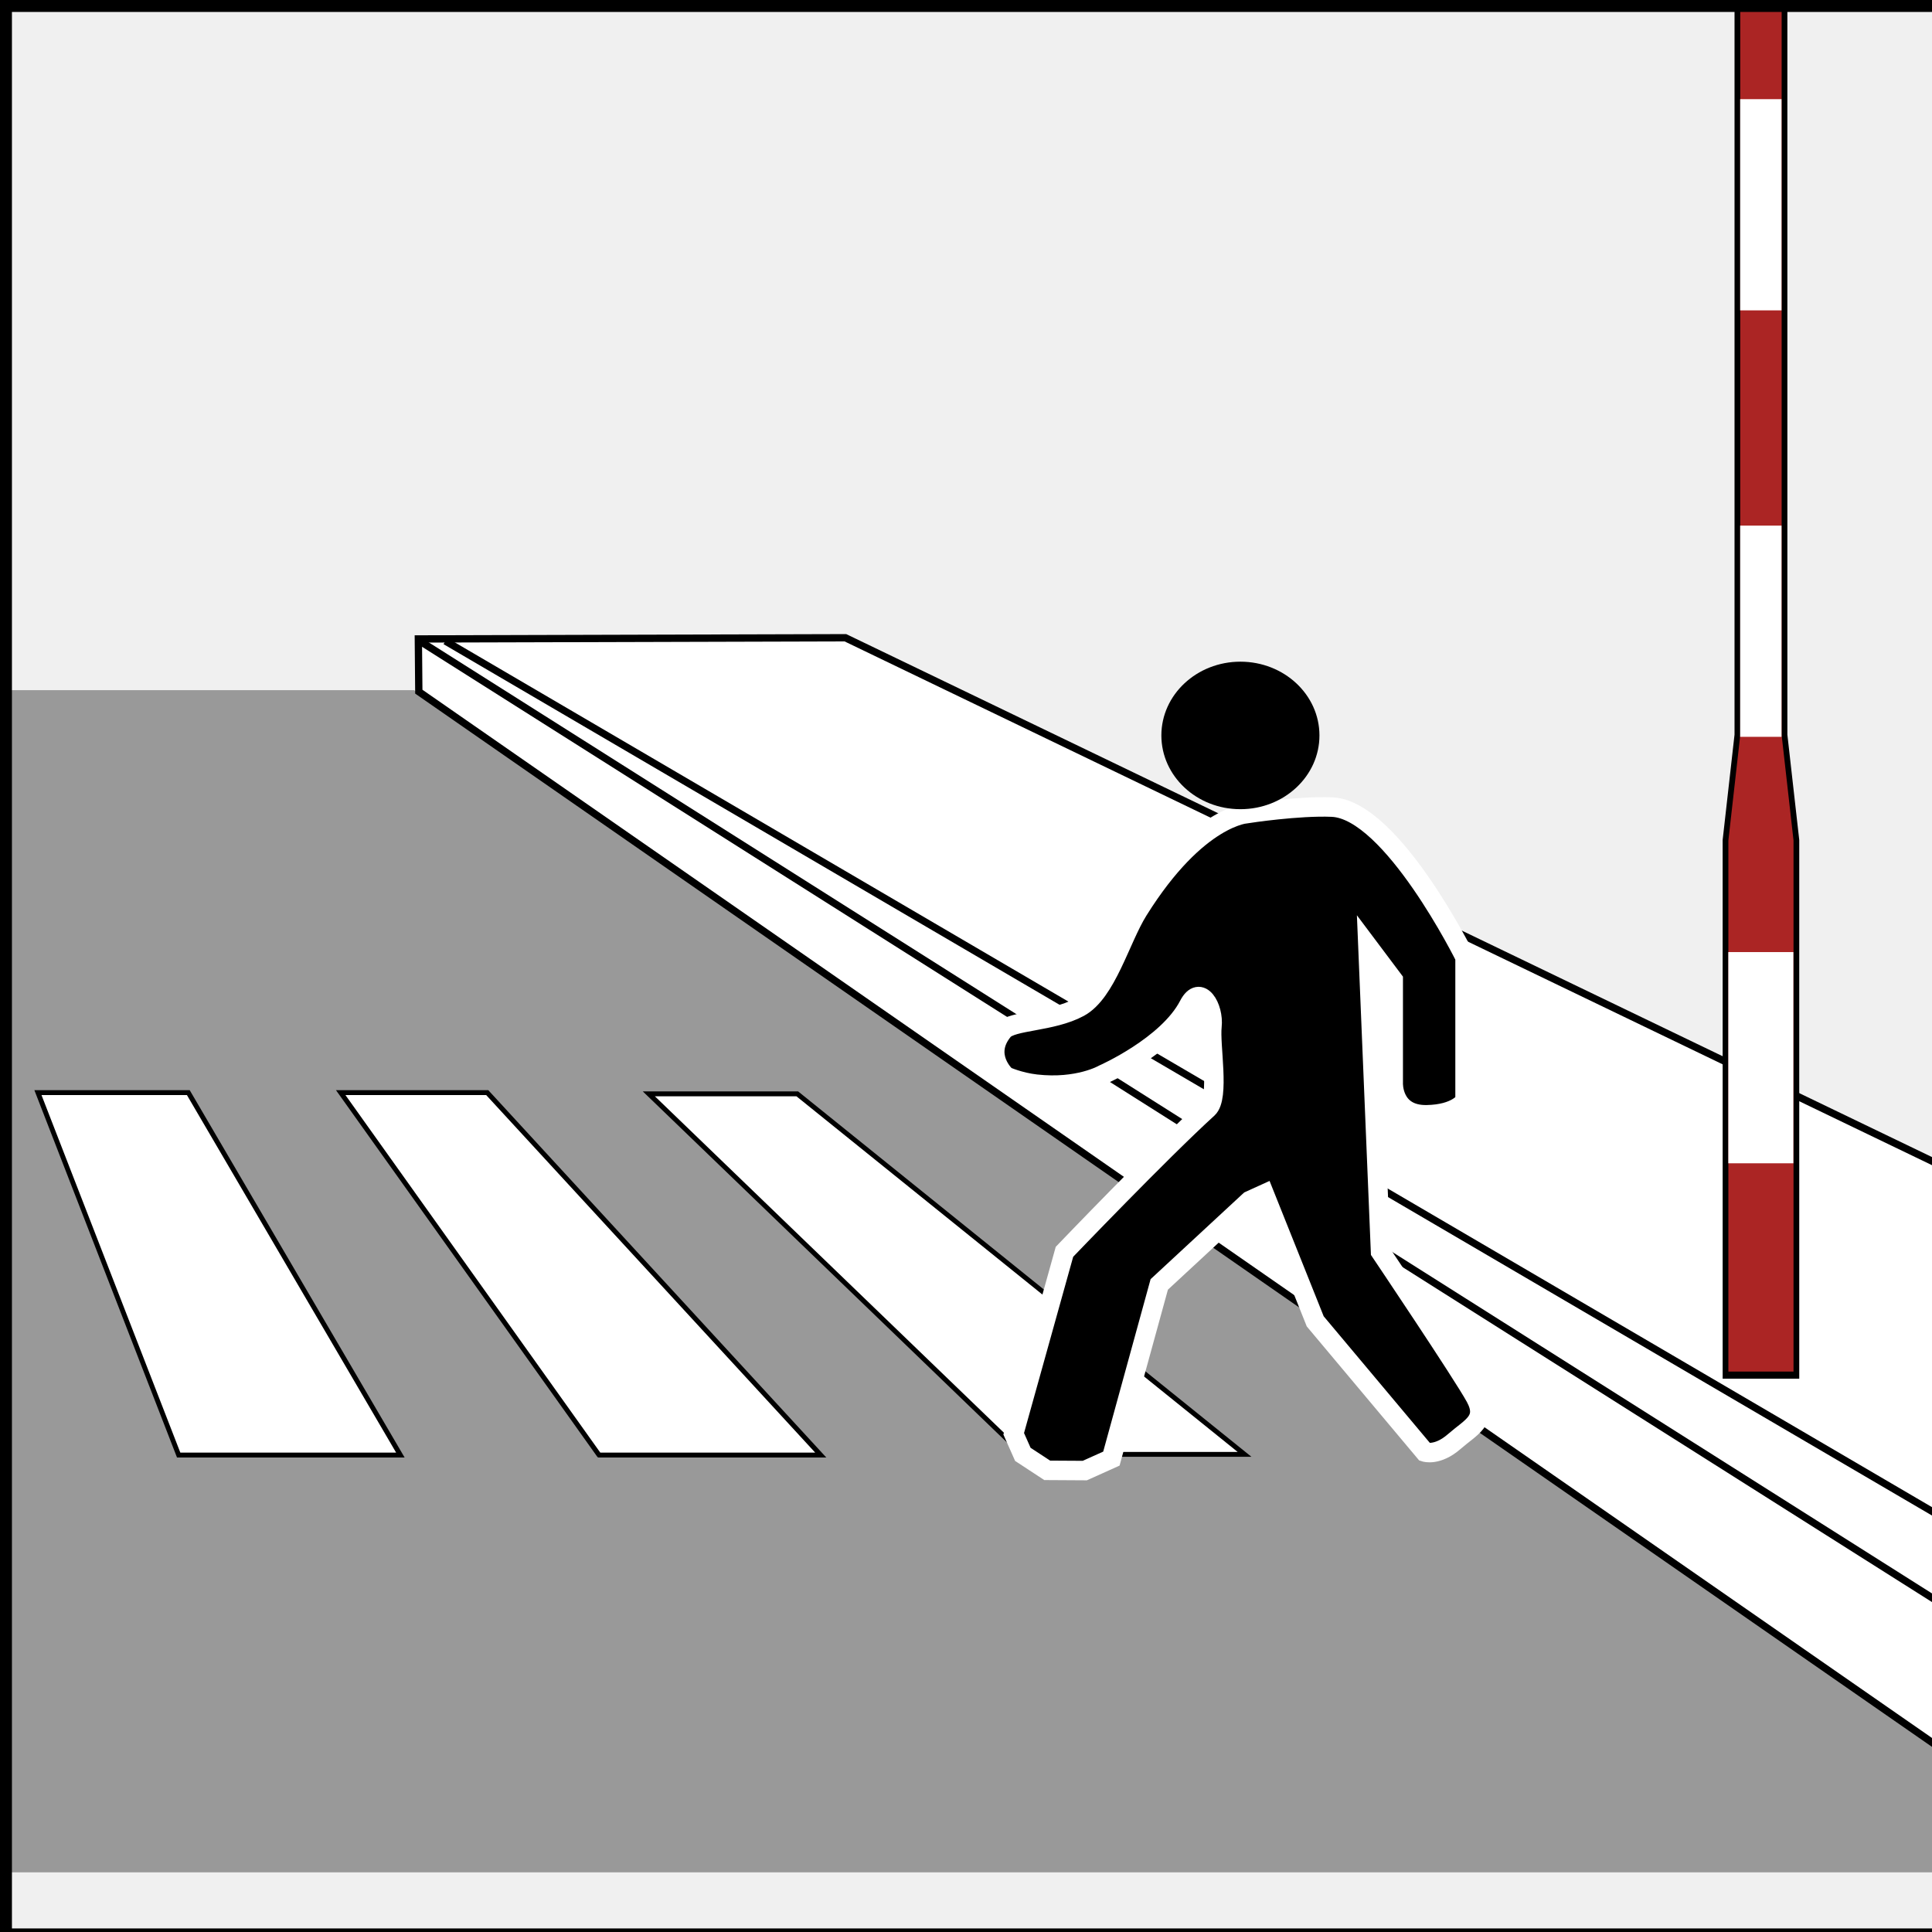
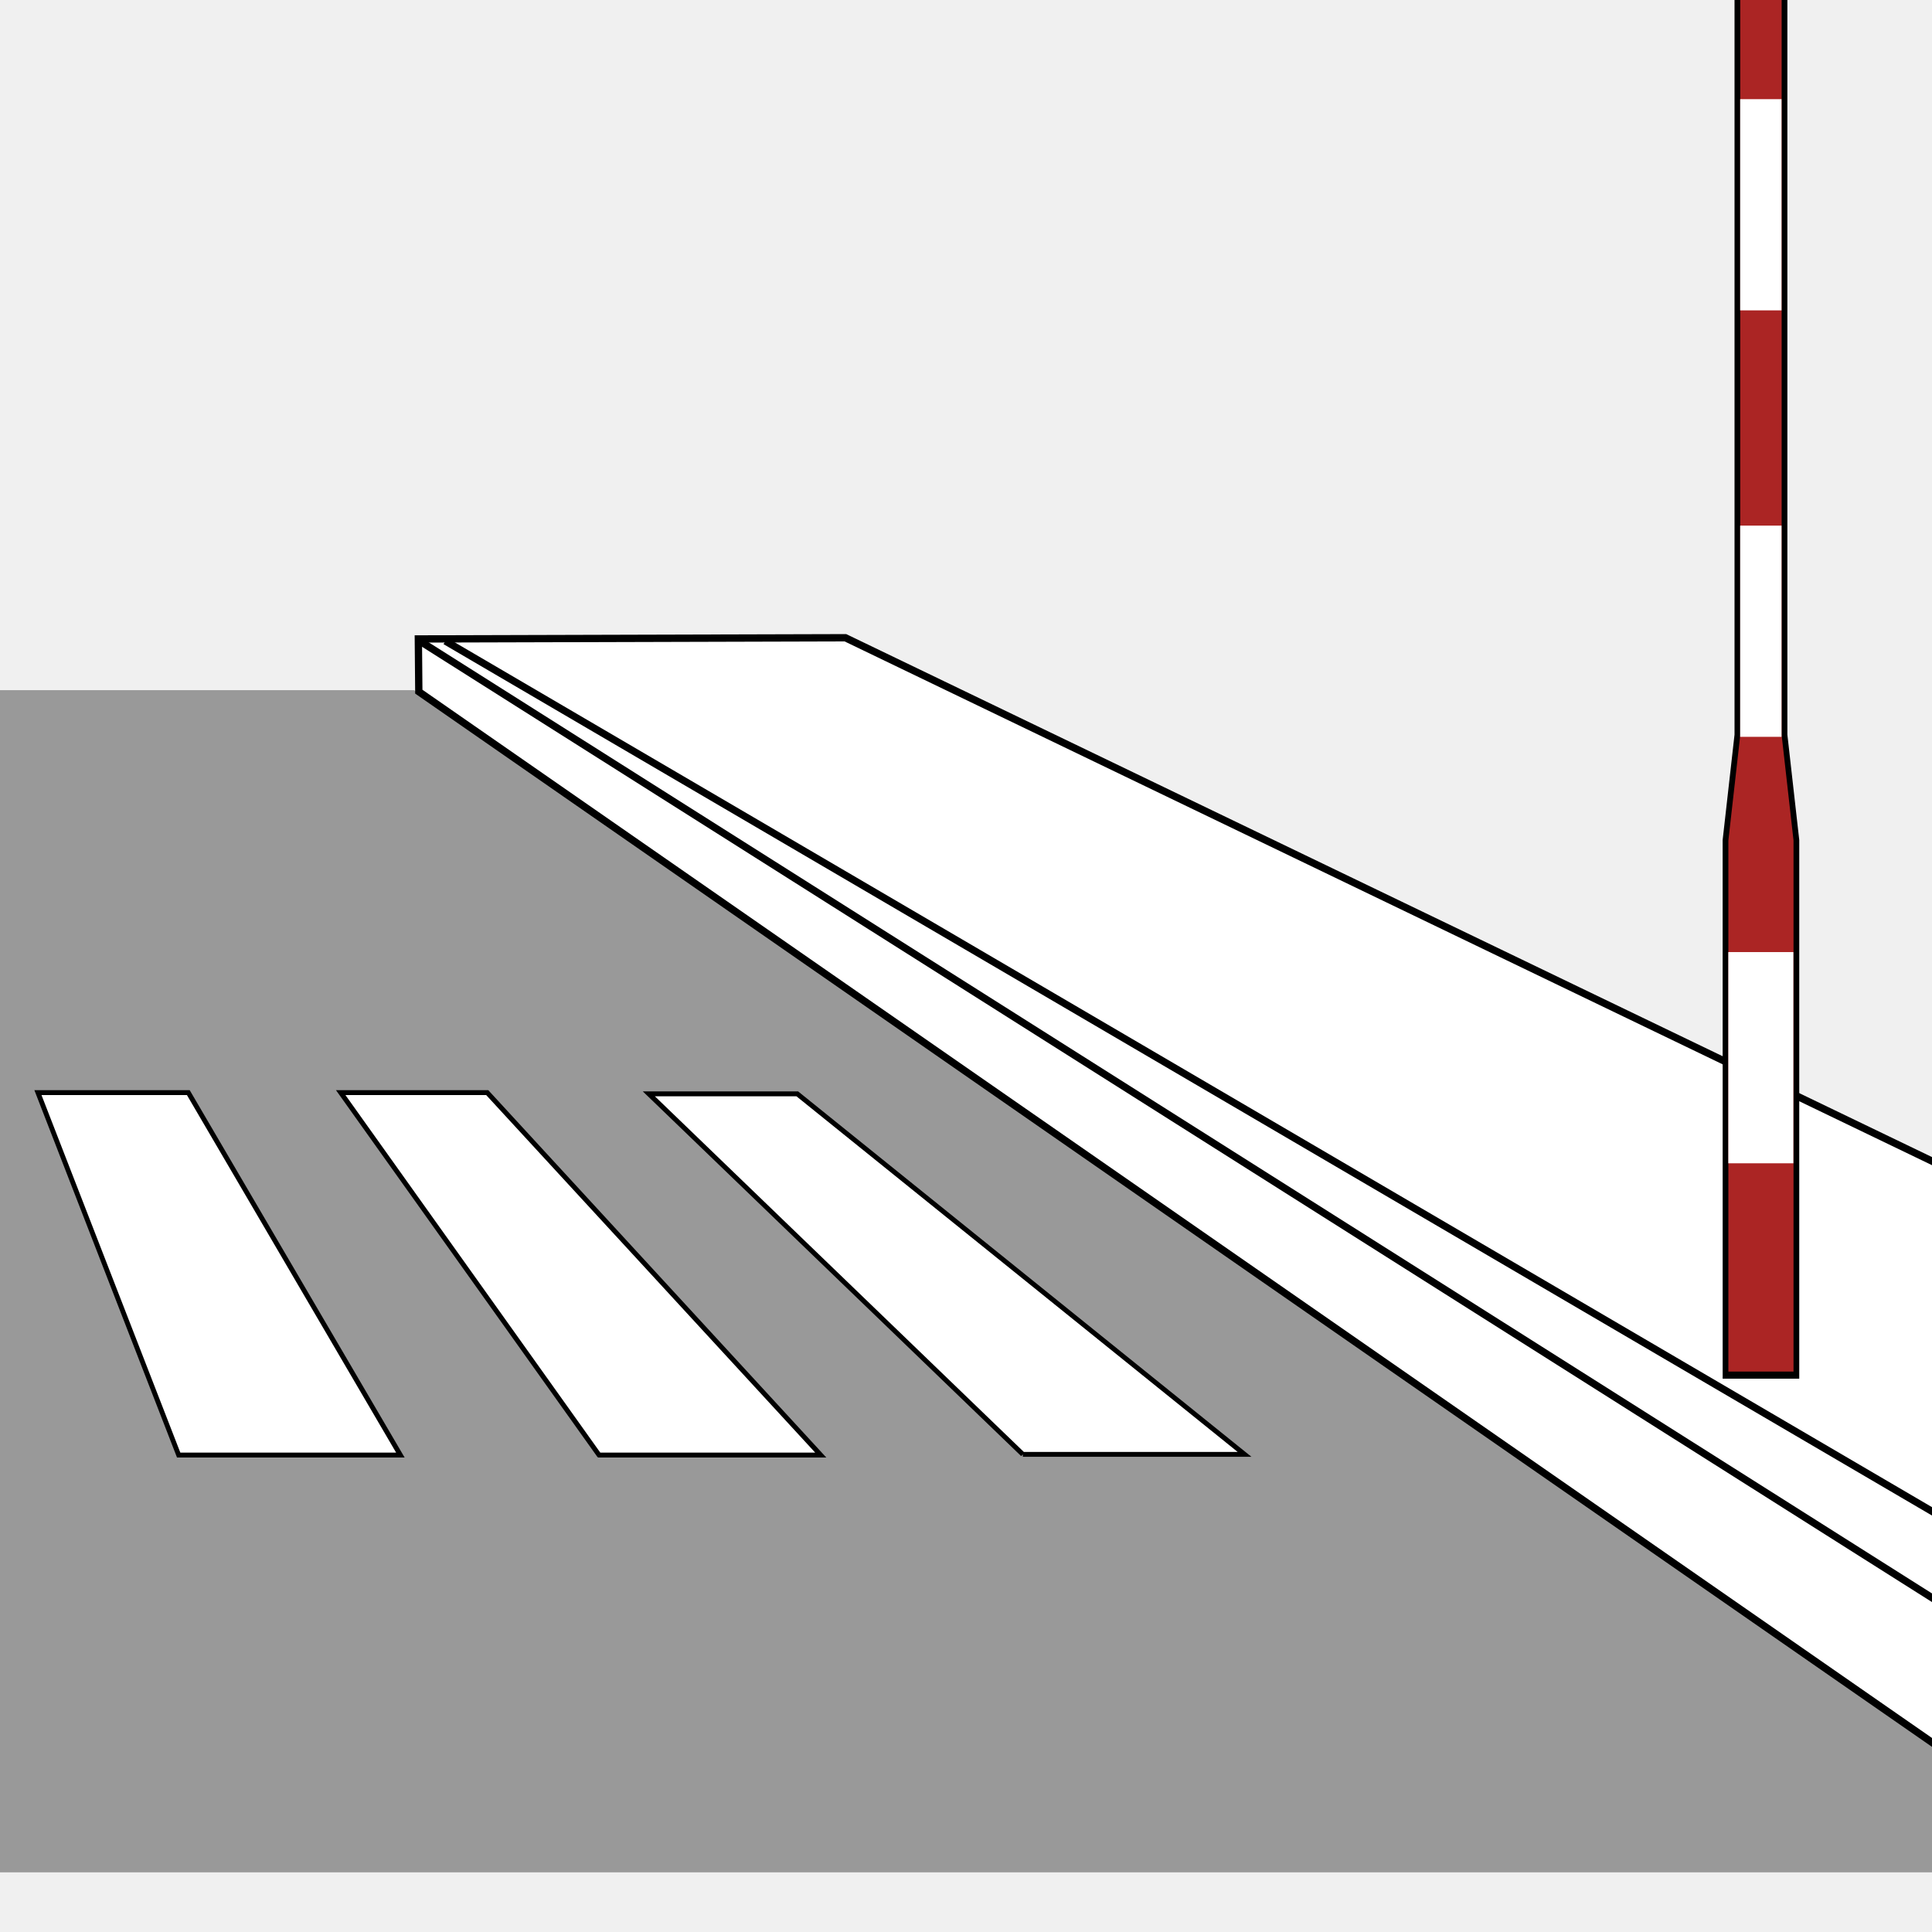
<svg xmlns="http://www.w3.org/2000/svg" width="793.701" height="793.701" viewBox="0 0 210 210" version="1.1" id="svg8">
  <defs id="defs2">
    <clipPath clipPathUnits="userSpaceOnUse" id="clipPath1880">
      <path id="path1882" style="fill:#ff0000;fill-opacity:1;fill-rule:nonzero;stroke:none;stroke-width:0.265px;stroke-linecap:butt;stroke-linejoin:miter;stroke-opacity:1" d="M -51.405,-15.119 H 256.268 V 235.101 H -51.405 Z" />
    </clipPath>
  </defs>
  <g id="layer2" style="display:inline">
    <path d="M -303.319,203.515 H 230.372 L 45.013,75.018 h -163.42 z" fill="#999999" fill-rule="evenodd" id="path901" style="stroke-width:0.265" />
    <path d="m 91.889,69.32 241.909,116.517 c -34.7,-0.17 -69.408,0.508 -104.106,0 l 0.004,17.233 L 45.523,75.182 45.473,69.451 Z" fill="#ffffff" fill-rule="evenodd" stroke="#000000" stroke-width="0.794" id="path909" />
    <path d="M 230.319,186.524 45.614,69.668" fill="none" stroke="#000000" stroke-width="0.794" id="path911" />
    <path d="M -26.67,158.158 H -2.363 L -13.05,118.552 H -28.766 Z" fill="#ffffff" fill-rule="evenodd" stroke="#000000" stroke-width="0.529" id="path913" />
    <path d="M 19.42,158.158 H 43.518 L 20.468,118.761 H 4.123 Z" fill="#ffffff" fill-rule="evenodd" stroke="#000000" stroke-width="0.529" id="path915" />
    <path d="M 65.114,158.158 H 89.212 L 52.959,118.761 H 37.033 l 28.08,39.396 z" fill="#ffffff" fill-rule="evenodd" stroke="#000000" stroke-width="0.529" id="path917" />
    <path d="m 111.178,158.081 h 24.098 L 86.661,118.896 H 70.526 l 40.653,39.185 z" fill="#ffffff" fill-rule="evenodd" stroke="#000000" stroke-width="0.529" id="path919" />
    <path d="M 247.348,186.14 48.408,69.678" fill="none" stroke="#000000" stroke-dashoffset="13" stroke-width="0.786" id="path943" />
    <g transform="matrix(0.207473,0,0,0.257525,129.582,172.1226)" id="g955">
      <path d="m 342.91,-752.03 c 0,25.537 -20.702,46.238 -46.238,46.238 -25.537,0 -46.238,-20.702 -46.238,-46.238 0,-25.537 20.702,-46.238 46.238,-46.238 25.537,0 46.238,20.702 46.238,46.238 z" color="#000000" fill="#ffffff" stroke="#000000" stroke-width="3" id="path945" />
      <path d="m 275.62,-712.22 v 9.531 h 1.531 c 0.007,0.804 0.02,0.96 0.062,2 0.082,1.995 1.413,2.445 3.531,4.562 1.444,1.444 3.639,1.735 4.906,1.781 v 336.16 l -6.219,44.438 v 225.78 h 37.125 v -225.78 l -6.219,-44.438 v -336.41 c 1.011,-0.246 2.085,-0.71 2.906,-1.531 2.118,-2.118 3.337,-2.575 3.531,-4.562 0.101,-1.04 0.087,-1.079 0.094,-2 h 1.688 v -9.531 z" fill="#ab2524" fill-rule="evenodd" stroke="#000000" stroke-dashoffset="13" stroke-width="3" id="path947" />
      <path d="m 287.1,-446.52 h 21.673 v 89.146 H 287.1 Z" fill="#ffffff" fill-rule="evenodd" id="path949" />
      <path d="m 280.89,-266.52 h 34.081 v 89.146 H 280.89 Z" fill="#ffffff" fill-rule="evenodd" id="path951" />
      <path d="m 287.1,-626.52 h 21.673 v 89.146 H 287.1 Z" fill="#ffffff" fill-rule="evenodd" id="path953" />
    </g>
  </g>
  <g id="layer3" style="display:inline;opacity:0.647">
    <rect style="fill:none;fill-opacity:1;stroke:none;stroke-width:4.107;stroke-linejoin:round;stroke-opacity:1" id="rect1771" width="307.673" height="250.22" x="-51.405" y="-15.119" clip-path="url(#clipPath1880)" transform="matrix(0.6928747,0,0,0.8489426,34.86111,12.07925)" />
  </g>
-   <g id="layer5">
+   <g id="layer5" style="display:none">
    <rect style="fill:none;fill-opacity:1;stroke:#000000;stroke-width:4.107;stroke-linejoin:round;stroke-opacity:1" id="rect1897" width="213.179" height="212.423" x="-0.756" y="-0.756" />
  </g>
  <g id="layer6" />
-   <g id="layer7">
+   <g id="layer7" style="display:none">
    <path d="m 135.627,88.415 c 0,0 -5.431,0.174 -11.911,10.539 -1.959,3.132 -3.435,8.934 -6.414,10.539 -2.979,1.605 -7.322,1.406 -8.248,2.52 -2.247,2.7 0.282,4.966 0.282,4.966 0,0 1.448,0.659 3.284,0.866 4.57,0.519 7.314,-1.071 7.314,-1.071 0,0 6.988,-3.079 9.281,-7.509 1.228,-2.374 2.749,0.229 2.52,2.291 -0.229,2.062 0.866,7.731 -0.457,8.934 -5.04,4.58 -15.576,15.576 -15.576,15.576 l -5.516,19.78 0.993,2.236 2.649,1.738 4.085,0.024 2.89,-1.3 5.203,-18.933 9.829,-9.105 1.59,-0.722 5.535,13.842 11.913,14.204 c 0,0 1.37,0.459 3.206,-1.146 1.836,-1.605 3.663,-2.289 2.291,-4.809 -1.372,-2.52 -10.31,-15.811 -10.31,-15.811 l -1.372,-33.217 2.749,3.663 v 11.225 c 0,0 -0.138,3.513 3.663,3.437 3.28,-0.064 4.146,-1.512 4.146,-1.512 v -15.608 c 0,0 -7.949,-16.042 -14.454,-16.324 -3.67,-0.158 -9.164,0.688 -9.164,0.688 z" stroke="#ffffff" id="path1931" style="stroke-width:2.117" />
    <ellipse cx="134.827" cy="79.939" rx="8.591" ry="8.017" id="ellipse1933" style="stroke-width:2.117" />
  </g>
  <path style="font-variation-settings:normal;opacity:1;vector-effect:none;fill:none;fill-opacity:1;stroke:none;stroke-width:11.906;stroke-linecap:butt;stroke-linejoin:round;stroke-miterlimit:4;stroke-dasharray:none;stroke-dashoffset:0;stroke-opacity:1;stop-color:#000000;stop-opacity:1" id="path1866" d="m 218.98,141.832 c -14.147,11.99 -28.756,23.413 -43.267,34.954 -2.384,1.896 -11.148,8.356 -13.923,12.03 -0.574,0.76 -0.628,1.799 -0.942,2.699 -0.055,1.495 0.587,2.968 0.503,4.462 -0.179,3.175 -2.032,7.209 -2.878,10.294 -0.272,0.991 -0.432,2.009 -0.648,3.013 -0.243,1.497 -0.978,4.333 -0.251,5.87 0.32,0.677 0.836,0.936 1.413,1.361 3.817,1.376 3.158,1.139 8.953,0.25 2.906,-0.446 5.811,-0.928 8.677,-1.585 7.837,-1.795 15.613,-3.845 23.42,-5.768 16.555,-4.883 33.317,-9.043 49.888,-13.87 3.344,-0.974 6.765,-1.783 9.947,-3.2 0.639,-0.285 1.503,-1.136 1.162,-1.748 -0.566,-1.016 -2.076,-1.054 -3.064,-1.667 -0.876,-0.543 -1.678,-1.197 -2.518,-1.796 0.17,-0.94 0.08,-1.967 0.509,-2.82 0.503,-0.999 7.856,-11.269 7.973,-11.432 2.736,-3.805 6.077,-8.122 8.506,-12.175 0.882,-1.471 1.566,-3.052 2.349,-4.577 0.618,-2.142 2.027,-3.997 2.445,-6.208 0.134,-0.709 0.114,-1.44 0.19,-2.158 0.538,-5.13 0.05,0.554 0.475,-4.763 -0.122,-1.681 0.741,-4.511 -0.854,-5.836 -2.509,-2.084 -7.907,-1.657 -10.215,-1.557 -3.493,0.152 -6.957,0.702 -10.435,1.053 -8.577,1.661 -17.148,4.024 -24.495,8.931 -0.37,0.247 -3.612,2.572 -4.149,4.001 -0.072,0.191 0.103,0.396 0.155,0.593 0.252,-0.202 0.774,-0.283 0.756,-0.605 -0.059,-1.047 -2.042,-1.197 -2.503,-1.251 -1.795,-0.21 -2.77,0.175 -4.723,0.456 -1.26,0.181 -2.523,0.335 -3.785,0.502 -2.759,0.189 -3.797,0.342 -6.37,0.263 -0.88,-0.027 -1.385,-0.303 -2.258,-0.316 -0.179,0.036 -1.412,0.231 -1.225,-0.415 0.208,-0.719 -1.05,-0.437 -0.719,0.234 v 0 c 0.422,0.853 0.969,1.097 1.942,0.936 0.852,-0.012 1.354,0.289 2.262,0.316 2.607,0.079 3.677,-0.078 6.467,-0.27 1.268,-0.168 2.539,-0.321 3.805,-0.505 2.2,-0.32 4.784,-0.985 6.897,0.131 -0.195,0.911 -0.03,-0.07 0.616,-0.694 1.008,-0.974 2.041,-1.941 3.205,-2.721 7.253,-4.86 15.726,-7.187 24.198,-8.837 3.444,-0.35 6.874,-0.886 10.332,-1.05 1.163,-0.055 7.404,-0.467 9.563,1.134 1.552,1.152 0.625,3.929 0.779,5.443 -0.479,5.999 0.122,-1.123 -0.475,4.76 -0.068,0.665 -0.038,1.341 -0.159,1.998 -0.4,2.17 -1.802,3.982 -2.395,6.086 -0.769,1.501 -1.439,3.056 -2.306,4.503 -2.423,4.044 -5.764,8.362 -8.493,12.157 -0.403,0.561 -7.572,10.52 -8.108,11.786 -0.458,1.082 -0.13,2.347 -0.195,3.52 0.893,0.628 1.687,1.429 2.68,1.883 0.834,0.381 2.05,-0.084 2.691,0.572 0.373,0.382 -0.256,1.206 -0.746,1.418 -3.188,1.378 -6.583,2.22 -9.917,3.191 -16.564,4.825 -33.318,8.983 -49.867,13.864 -7.792,1.92 -15.553,3.966 -23.375,5.759 -2.85,0.653 -5.741,1.121 -8.629,1.578 -5.929,0.938 -4.663,1.093 -8.423,-0.113 -0.144,-0.101 -0.979,-0.625 -1.115,-0.901 -0.7,-1.424 0.032,-4.189 0.251,-5.558 0.209,-0.98 0.363,-1.973 0.628,-2.94 0.938,-3.417 2.712,-7.033 2.91,-10.613 0.029,-0.519 -0.419,-3.356 -0.537,-4.137 0.253,-0.801 0.251,-1.734 0.759,-2.404 2.798,-3.69 11.44,-10.049 13.858,-11.972 14.519,-11.546 29.136,-22.976 43.29,-34.972 0.571,-0.484 0.079,-1.058 -0.492,-0.574 z" />
  <path style="font-variation-settings:normal;opacity:1;vector-effect:none;fill:none;fill-opacity:1;stroke:none;stroke-width:11.906;stroke-linecap:butt;stroke-linejoin:round;stroke-miterlimit:4;stroke-dasharray:none;stroke-dashoffset:0;stroke-opacity:1;stop-color:#000000;stop-opacity:1" id="path1876" d="m 327.413,98.891 c 8.012,9.427 5.348,5.962 13.03,16.428 2.161,2.945 4.333,5.882 6.423,8.878 1.971,2.827 4.06,5.588 5.756,8.588 3.098,5.479 5.93,13.24 8.231,19.063 3.229,10.315 5.548,17.468 8.47,27.726 2.487,8.73 3.801,13.071 4.915,22.01 1.081,8.671 0.691,11.957 0.52,20.77 -0.344,11.436 -0.632,22.029 -5.363,32.669 -2.254,5.068 -5.813,9.968 -9.569,14.013 -2.049,2.207 -4.372,4.143 -6.558,6.214 -2.558,1.982 -5.017,4.099 -7.674,5.946 -9.648,6.707 -20.4,12.262 -32.103,14.307 -14.414,2.518 -23.354,2.126 -37.6,2.317 -17.189,-0.542 -34.702,-2.289 -50.071,-10.747 -6.248,-3.439 -12.674,-9.28 -17.287,-14.793 -1.78,-2.127 -3.19,-4.539 -4.785,-6.809 -5.915,-8.998 -10.007,-19.093 -12.909,-29.44 -1.158,-4.128 -2.319,-8.269 -3.064,-12.491 -0.777,-4.402 -0.995,-8.884 -1.493,-13.327 -0.027,-11.049 -0.297,-22.903 4.963,-33.018 2.638,-5.073 4.854,-6.795 8.789,-10.939 2.694,-2.091 5.343,-4.24 8.081,-6.272 4.08,-3.028 8.132,-6.103 12.368,-8.907 8.687,-5.75 23.881,-14.442 32.715,-19.515 5.924,-3.402 11.995,-6.554 17.81,-10.138 4.713,-2.905 9.167,-6.21 13.75,-9.315 5.05,-4.182 7.931,-6.096 11.905,-10.662 3.642,-4.185 0.215,-1.568 4.584,-5.34 3.09,-2.667 5.074,-3.698 8.692,-5.99 4.905,-2.638 6.775,-3.937 12.207,-5.624 2.329,-0.723 12.621,-2.896 14.95,-3.386 8.135,-1.713 5.207,-1.192 11.838,-2.172 0.554,0.023 1.122,0.197 1.662,0.07 0.267,-0.063 -0.506,-0.334 -0.776,-0.279 -0.512,0.105 -0.983,0.399 -1.392,0.725 -2.149,1.713 -1.752,3.771 -1.644,6.264 -0.084,4.29 -1.461,7.07 -4.087,10.353 -0.783,0.979 -1.699,1.847 -2.471,2.834 -4.909,6.269 0.815,-0.452 -2.337,3.202 -0.884,0.39 -0.874,1.075 -1.171,1.874 -0.213,0.574 -0.524,1.108 -0.746,1.679 -0.266,0.235 -0.545,0.456 -0.799,0.704 -0.258,0.252 -0.538,0.492 -0.737,0.794 -0.519,0.788 -0.286,2.38 -1.37,2.668 -0.723,0.192 -0.325,1.054 0.325,0.683 v 0 c 0.963,-0.55 1.111,-1.201 1.404,-2.229 0.058,-0.205 0.079,-0.43 0.196,-0.608 0.189,-0.288 0.462,-0.511 0.701,-0.758 0.322,-0.332 0.656,-0.653 0.984,-0.98 0.235,-0.608 0.554,-1.181 0.78,-1.792 0.303,-0.818 0.122,-1.105 1.005,-1.543 3.576,-4.179 -2.885,3.463 2.333,-3.198 0.787,-1.004 1.721,-1.887 2.514,-2.887 2.721,-3.431 4.148,-6.37 4.23,-10.833 -0.114,-2.072 -0.602,-4.099 1.239,-5.557 0.816,-0.646 2.907,-1.019 1.846,-1.871 -0.468,-0.376 -1.201,-0.042 -1.802,-0.062 -6.668,0.988 -3.737,0.465 -11.886,2.181 -2.463,0.519 -12.639,2.665 -15.068,3.421 -5.489,1.709 -7.383,3.023 -12.335,5.689 -3.653,2.316 -5.697,3.382 -8.819,6.091 -4.574,3.969 -0.929,1.133 -4.594,5.351 -3.931,4.524 -6.784,6.417 -11.787,10.564 -4.567,3.095 -9.004,6.389 -13.7,9.284 -5.817,3.585 -11.89,6.738 -17.815,10.141 -8.888,5.105 -24.045,13.775 -32.778,19.556 -4.244,2.81 -8.305,5.888 -12.39,8.923 -2.768,2.056 -5.444,4.232 -8.166,6.349 -4.03,4.257 -6.245,5.97 -8.944,11.181 -5.301,10.234 -5.052,22.206 -5.011,33.38 0.503,4.474 0.726,8.989 1.51,13.422 0.749,4.24 1.916,8.399 3.079,12.545 2.924,10.419 7.051,20.581 13.01,29.64 1.62,2.3 3.052,4.744 4.86,6.899 4.694,5.596 11.184,11.476 17.54,14.966 15.468,8.493 33.08,10.265 50.373,10.806 14.337,-0.195 23.287,0.2 37.799,-2.347 11.793,-2.07 22.634,-7.671 32.356,-14.435 2.677,-1.862 5.154,-3.996 7.731,-5.995 5.264,-4.996 7.927,-6.966 11.997,-12.946 3.613,-5.307 6.084,-10.742 7.548,-17.035 1.822,-7.832 1.803,-15.472 2.18,-23.448 0.17,-8.882 0.561,-12.174 -0.531,-20.914 -1.122,-8.972 -2.441,-13.34 -4.936,-22.095 -2.938,-10.311 -5.242,-17.414 -8.492,-27.789 -2.35,-5.946 -5.144,-13.615 -8.306,-19.207 -1.701,-3.008 -3.796,-5.776 -5.772,-8.61 -2.091,-2.999 -4.265,-5.939 -6.429,-8.887 -7.699,-10.487 -5.042,-7.034 -13.051,-16.456 -0.485,-0.57 -1.07,-0.092 -0.585,0.479 z" />
</svg>
